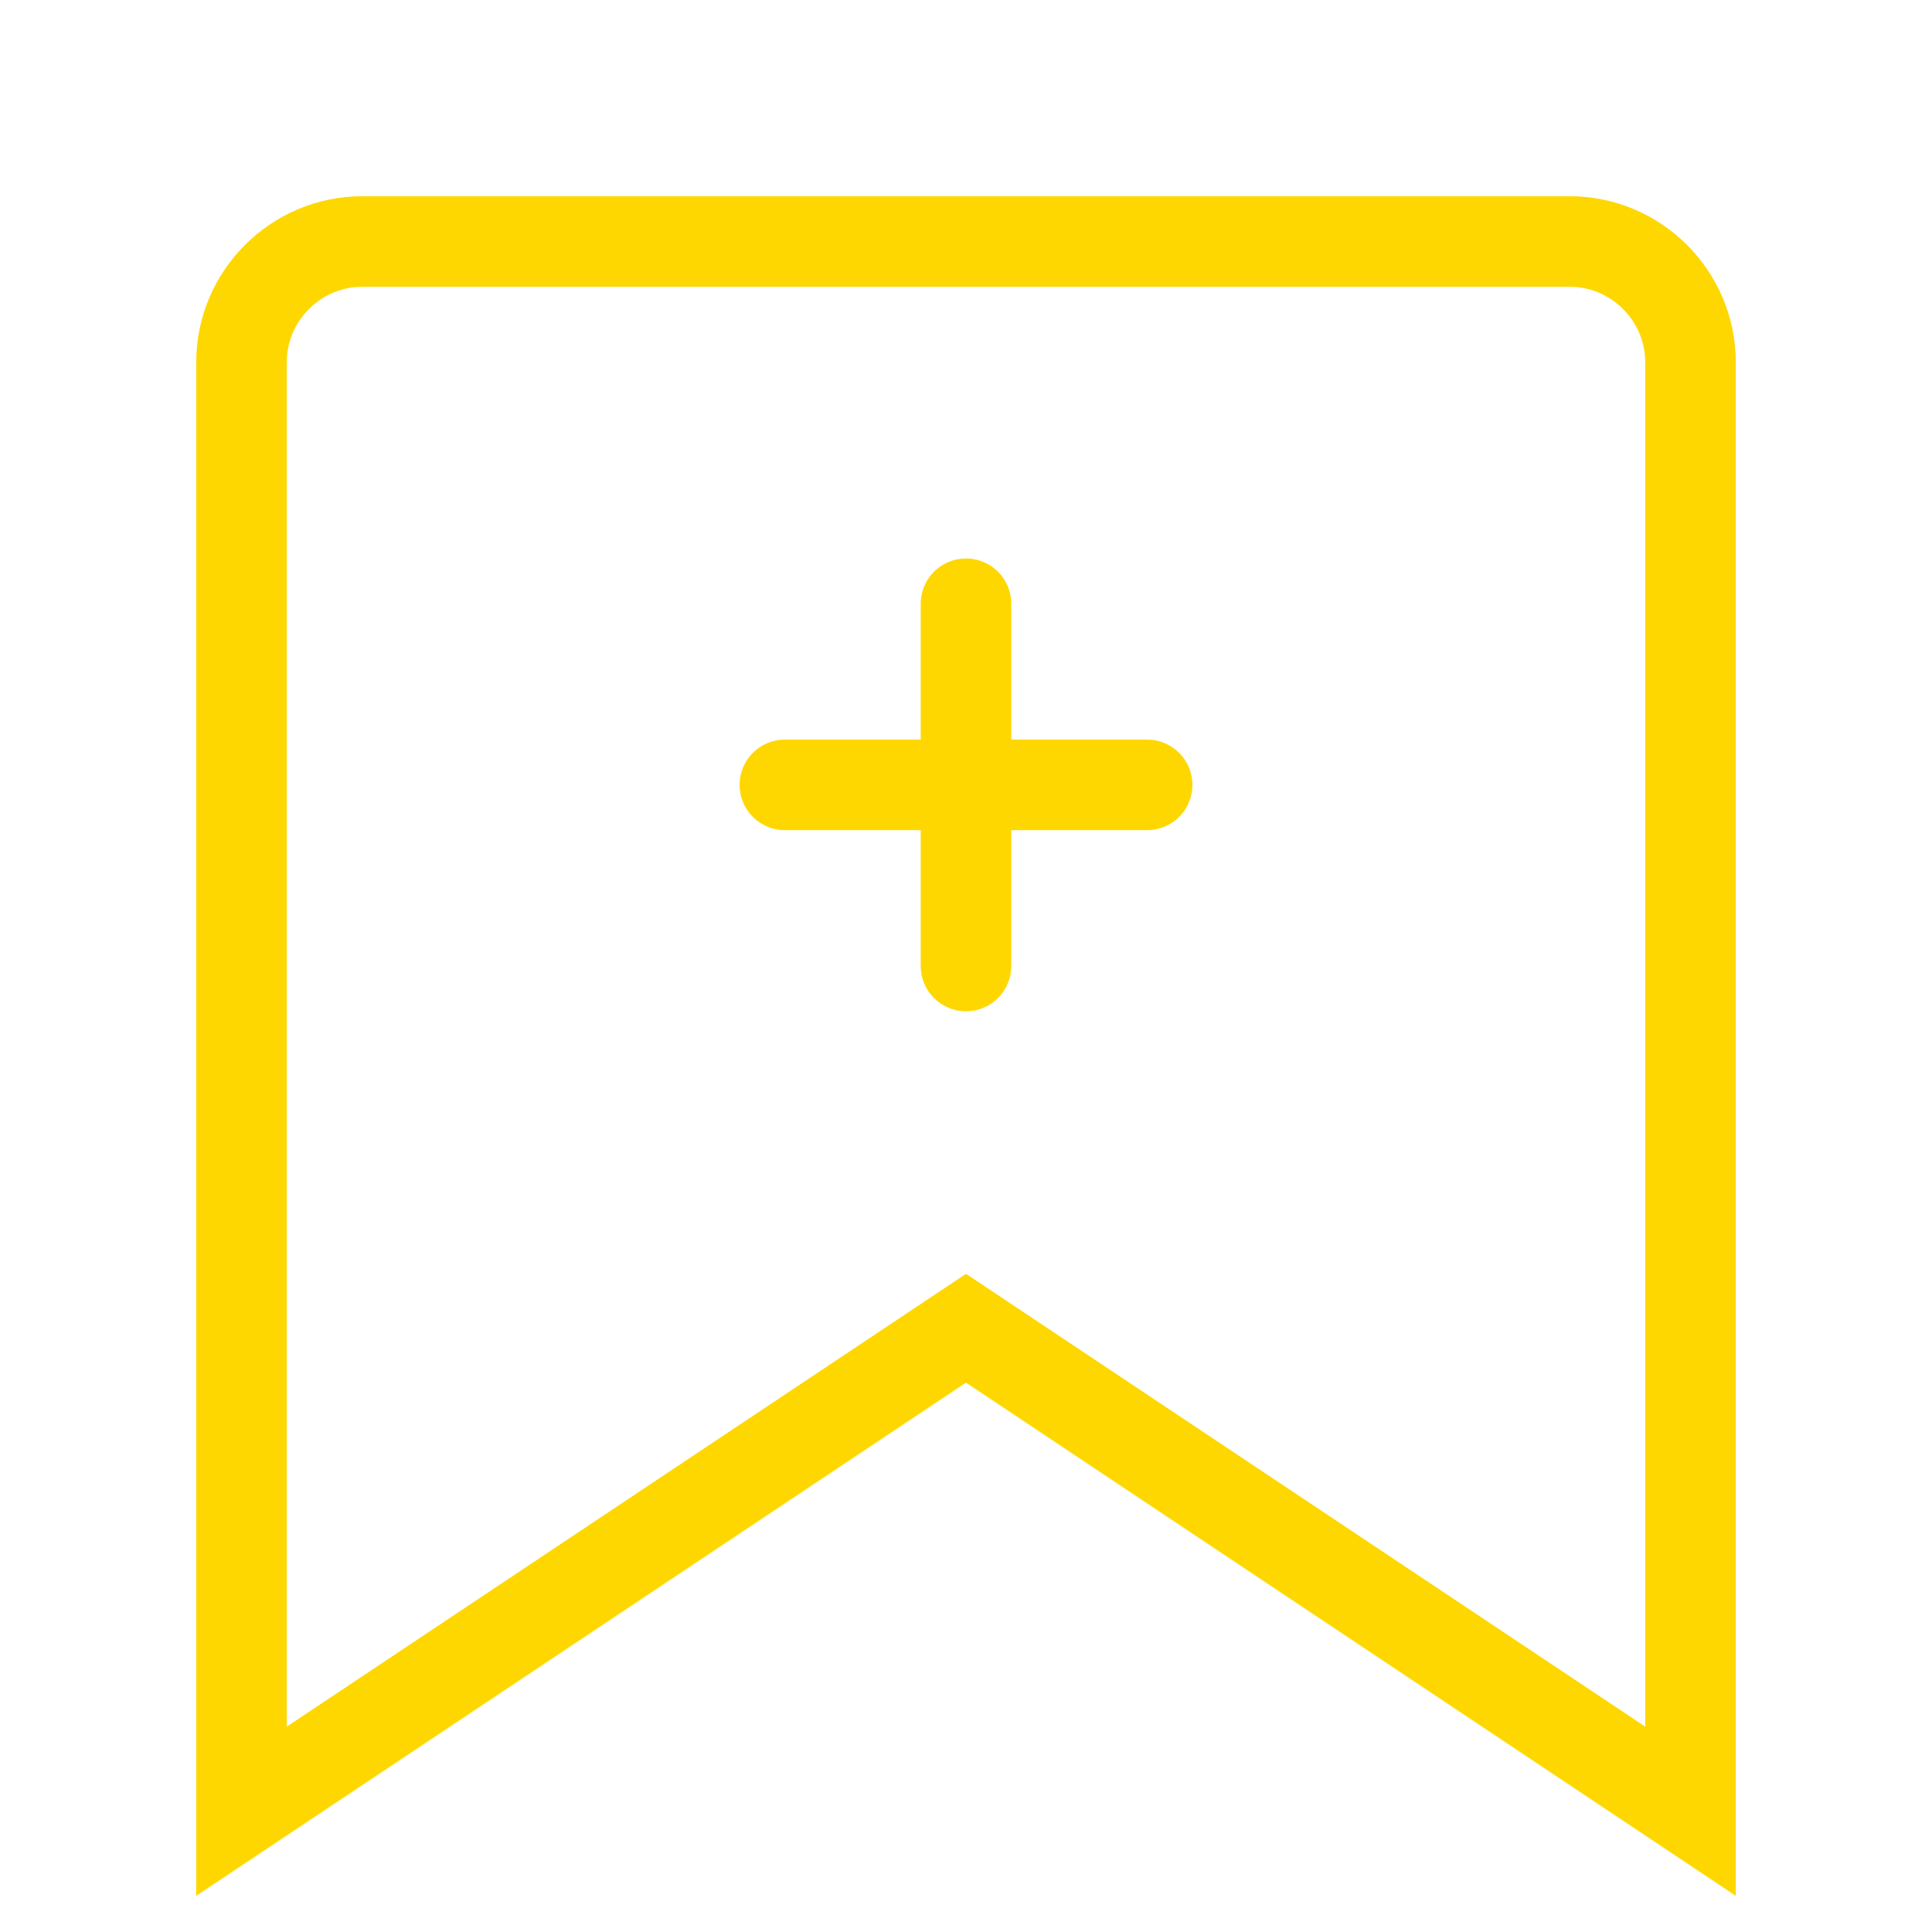
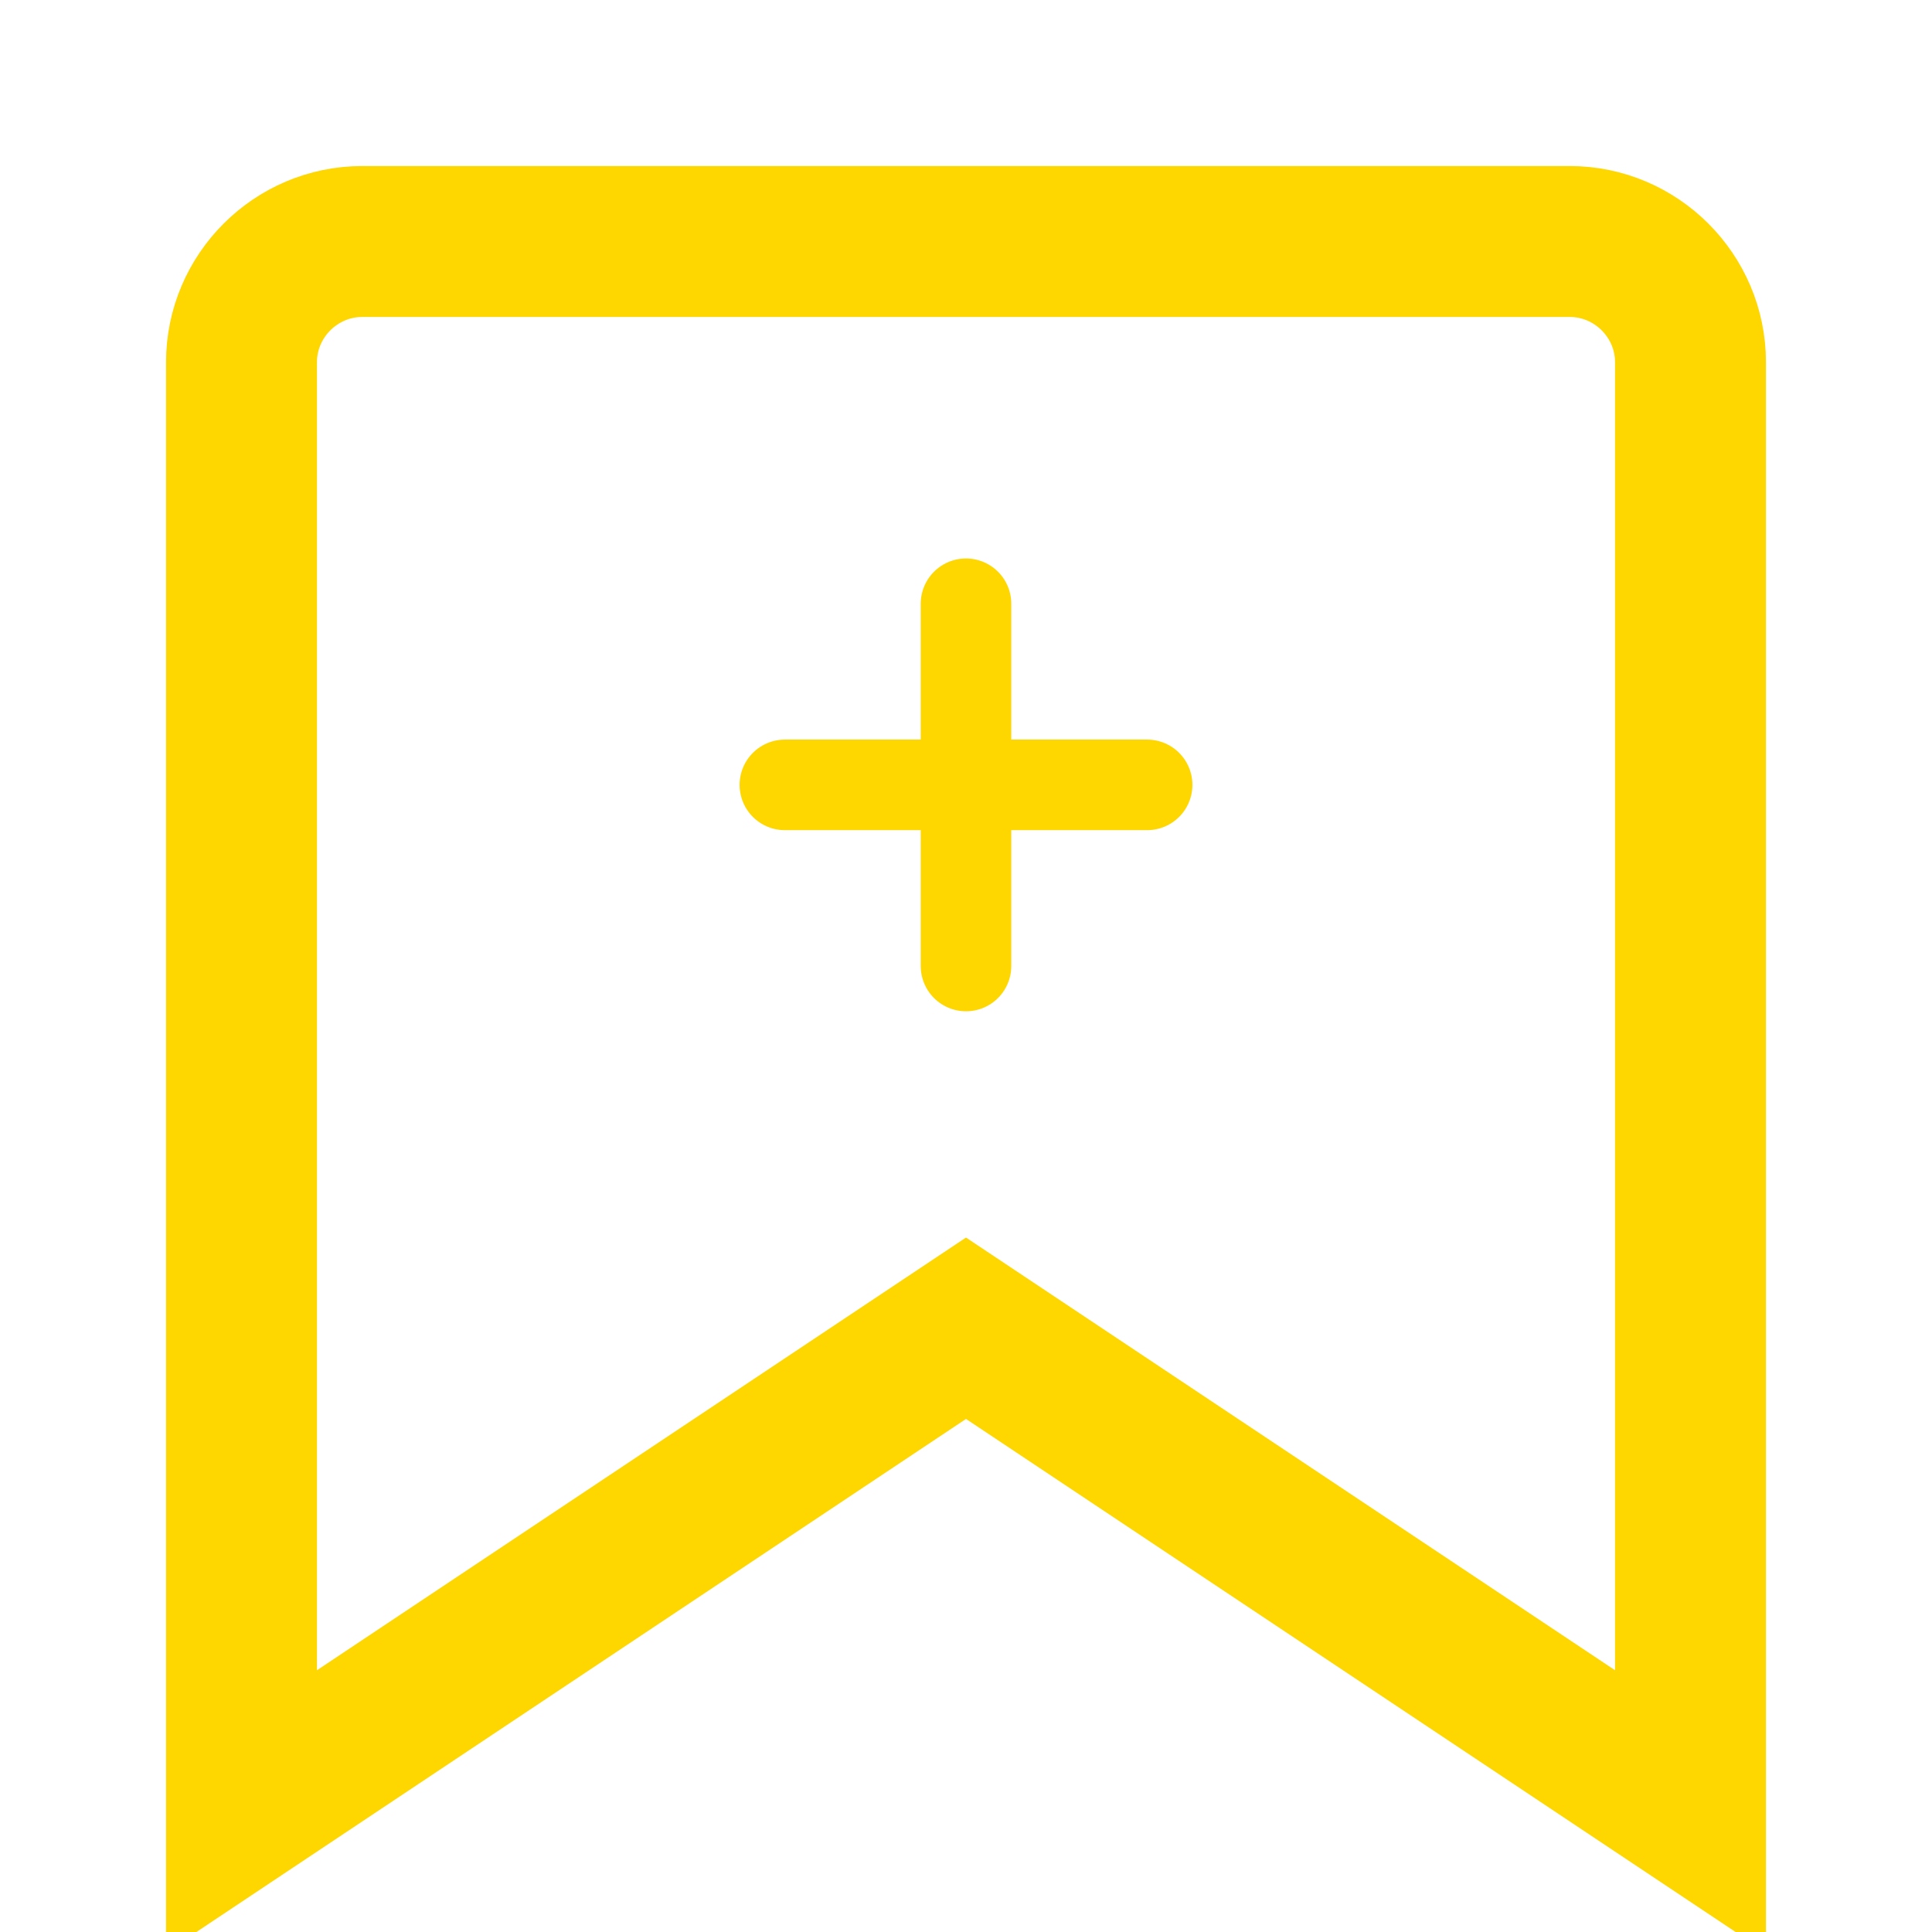
<svg xmlns="http://www.w3.org/2000/svg" width="32" height="32" viewBox="0 0 32 32" fill="none">
-   <path d="M26 4H6C4.9 4 4 4.9 4 6V30L16 22L28 30V6C28 4.9 27.1 4 26 4Z" stroke="#FFD700" stroke-width="1.5" fill="none" />
+   <path d="M26 4H6C4.9 4 4 4.9 4 6V30L16 22L28 30V6C28 4.9 27.1 4 26 4Z" stroke="#FFD700" stroke-width="2.5" fill="none" />
  <line x1="16" y1="10" x2="16" y2="16" stroke="#FFD700" stroke-width="1.5" stroke-linecap="round" />
  <line x1="13" y1="13" x2="19" y2="13" stroke="#FFD700" stroke-width="1.5" stroke-linecap="round" />
</svg>
